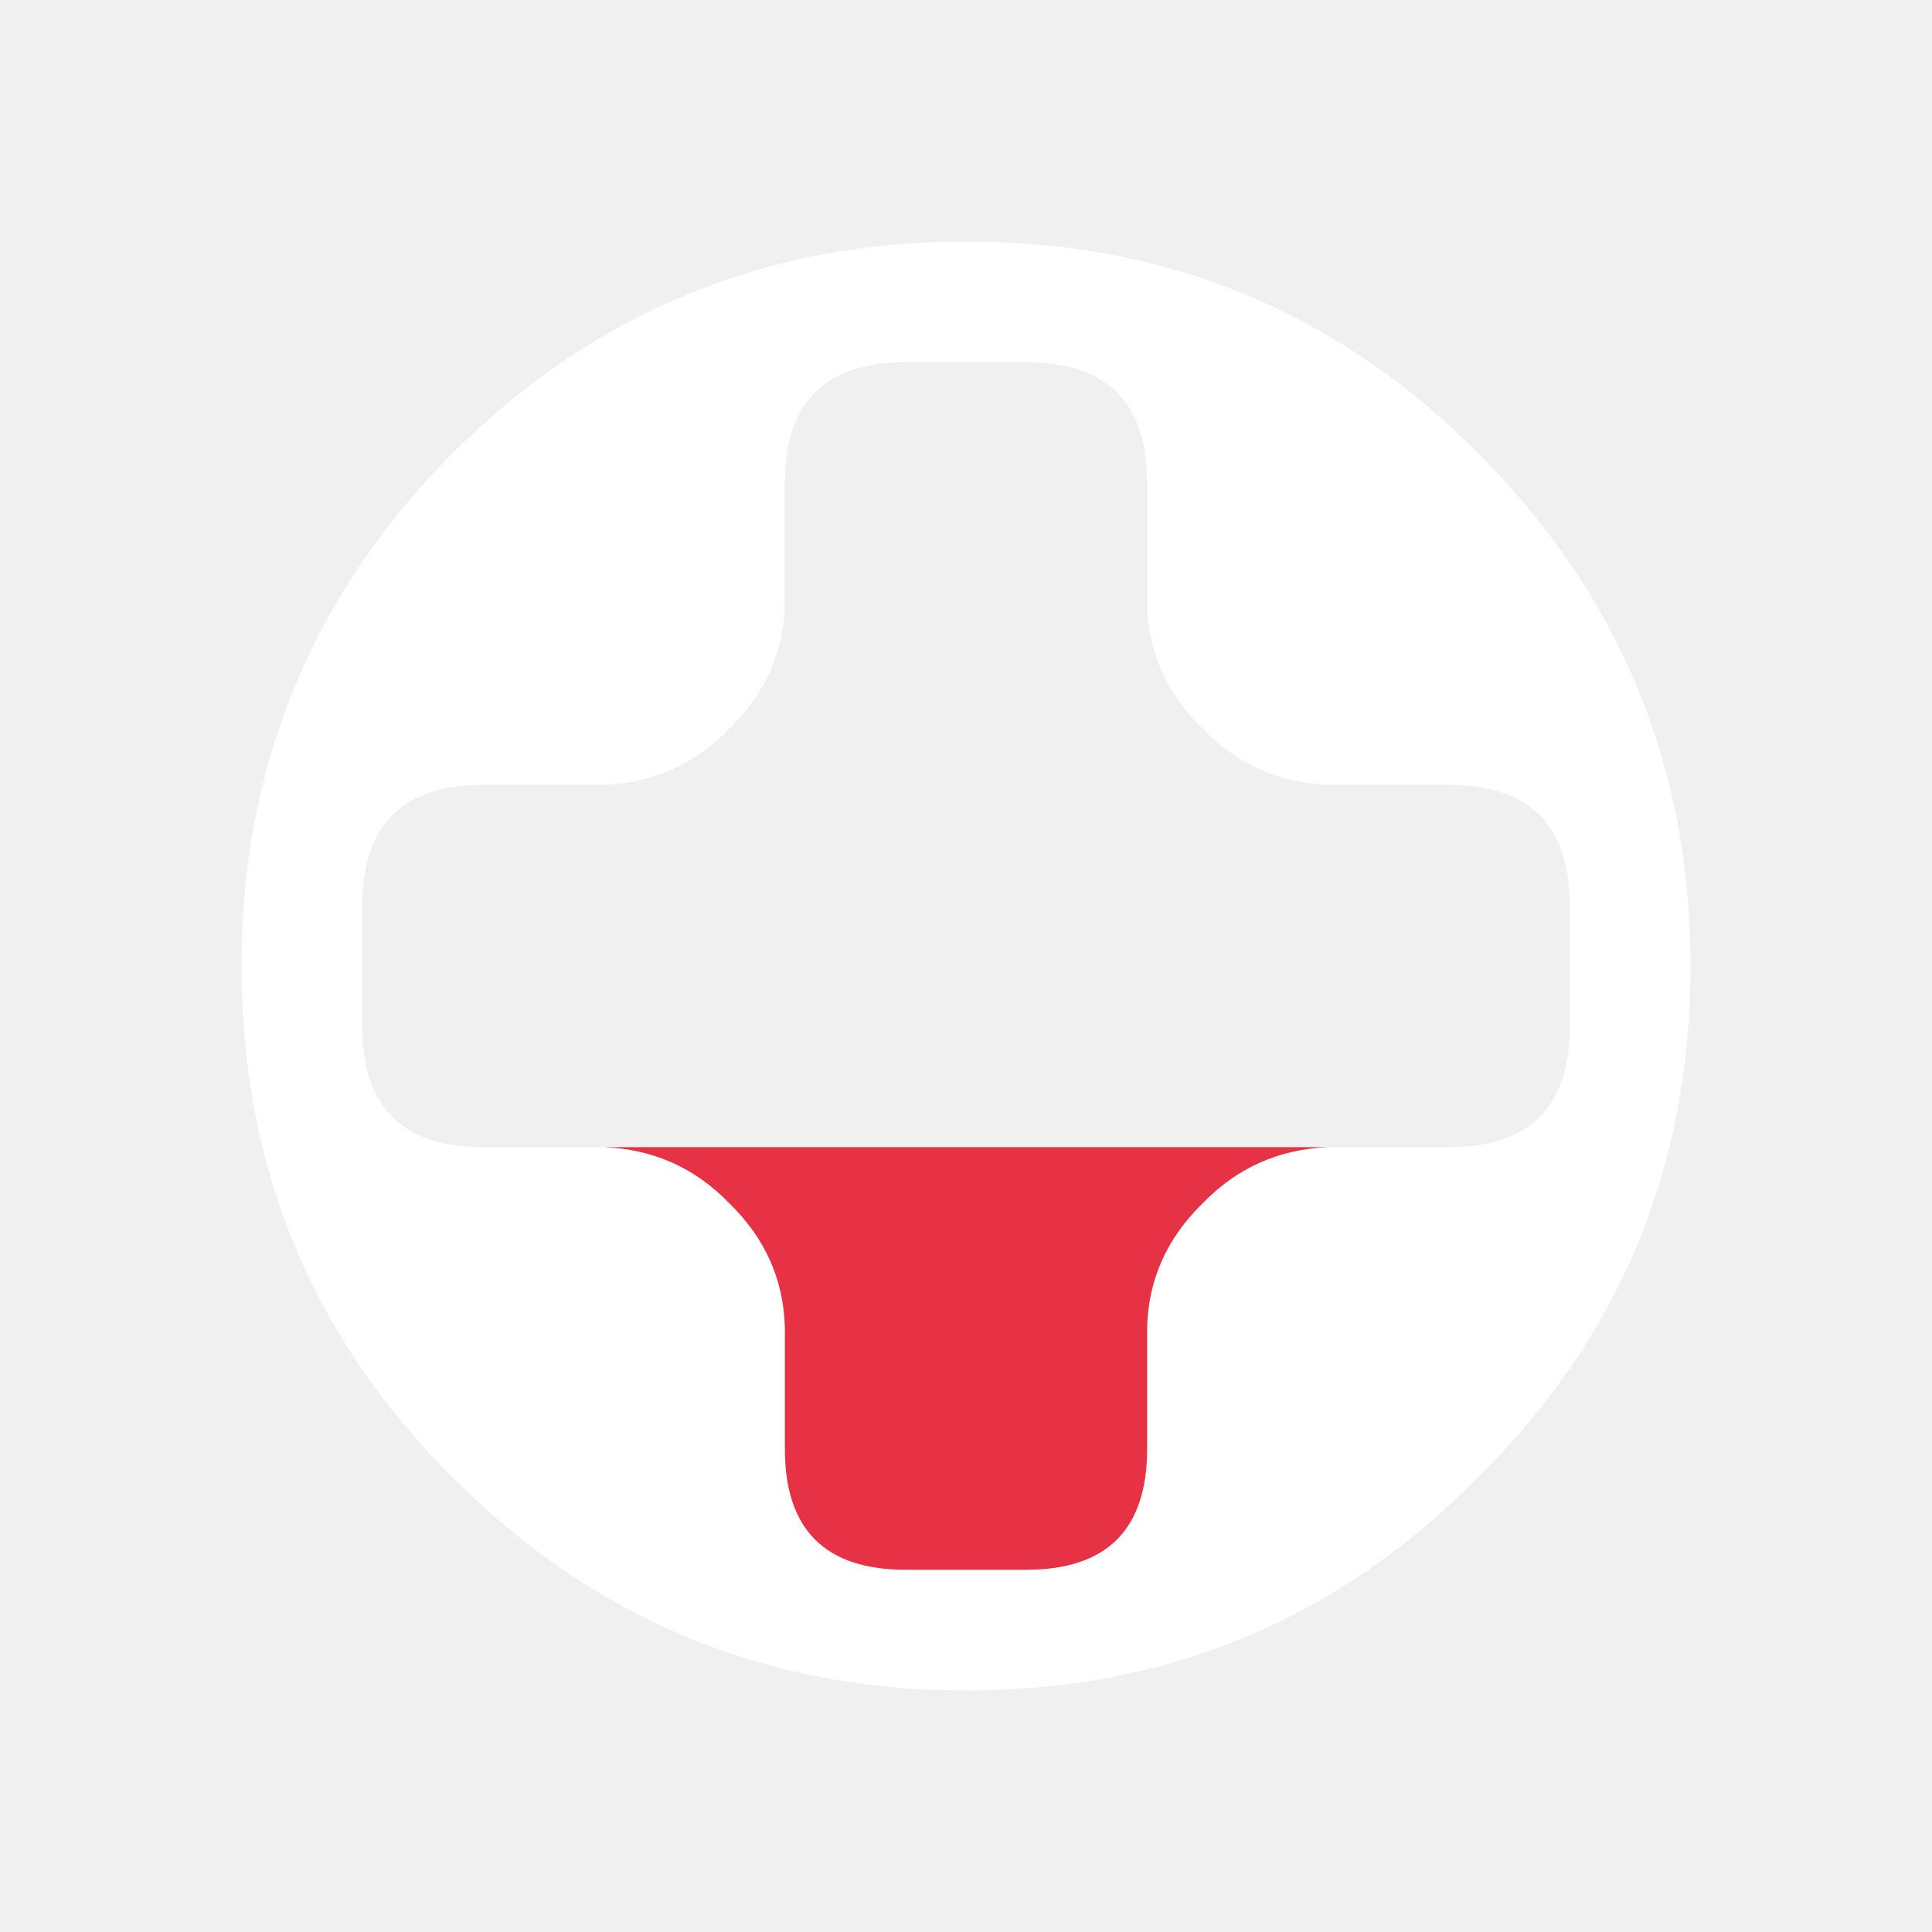
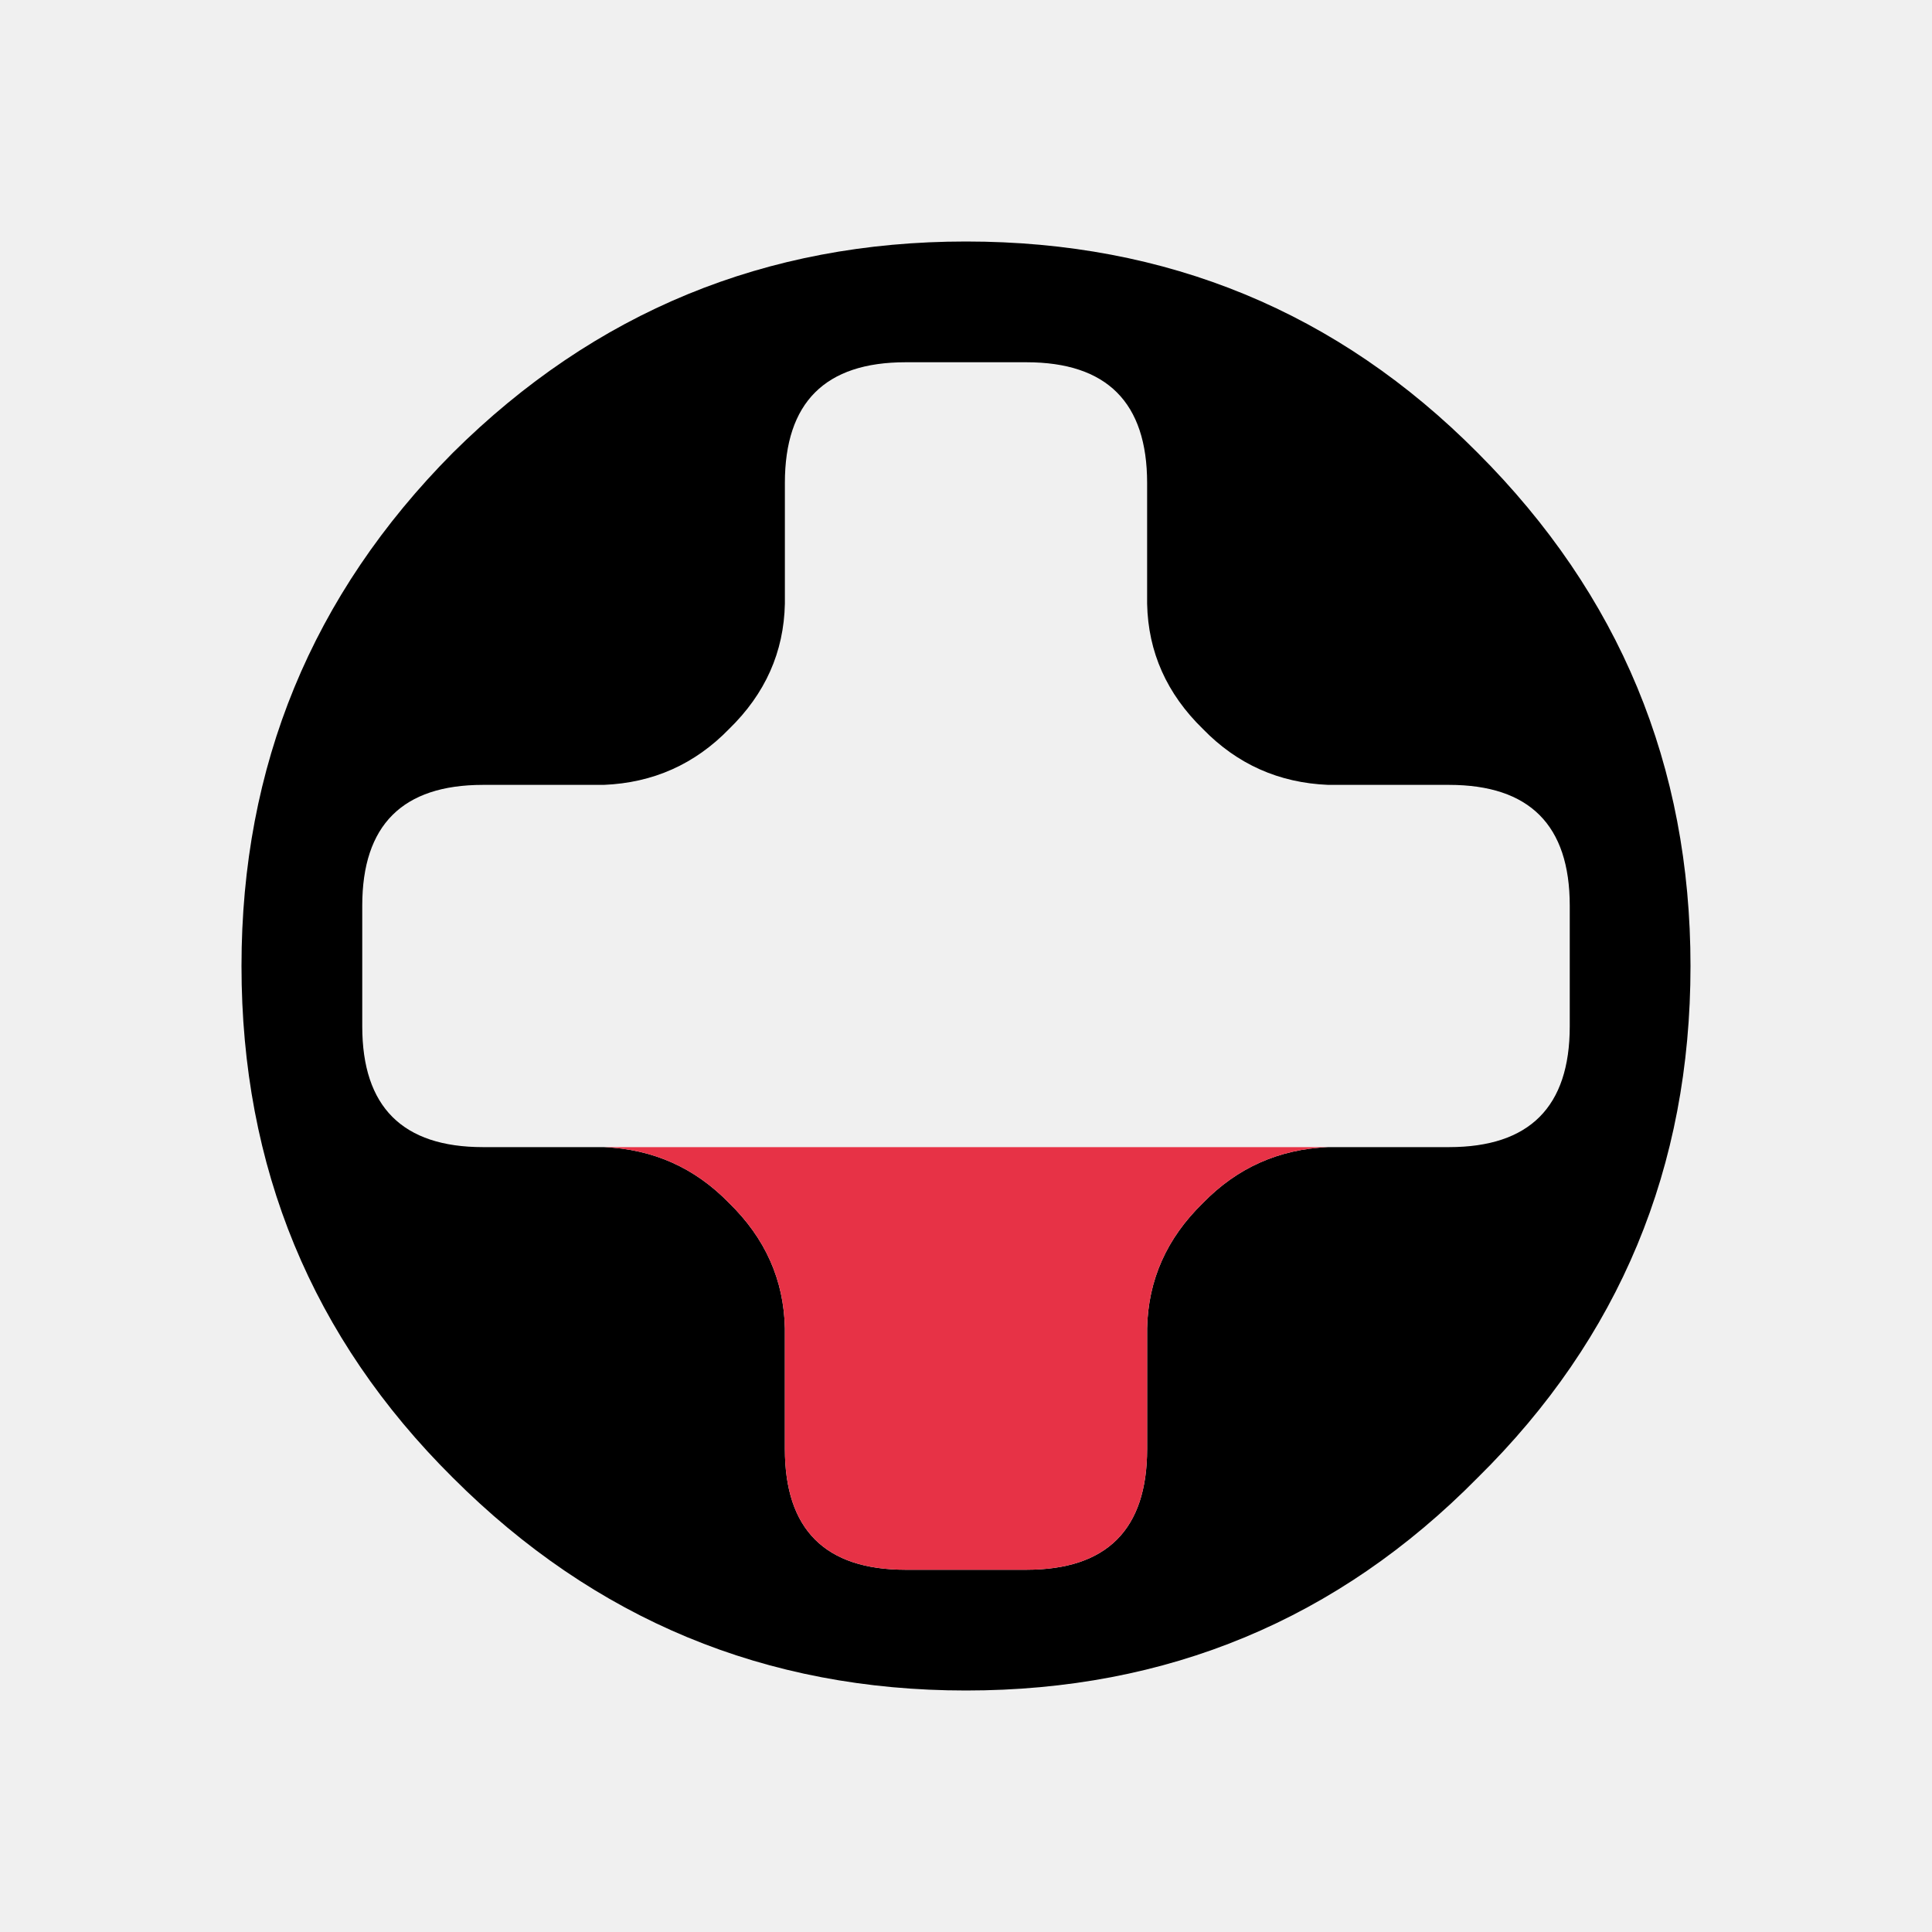
<svg xmlns="http://www.w3.org/2000/svg" width="64" height="64">
  <defs />
  <g>
-     <path stroke="none" fill="#FFFFFF" d="M56 32 Q56 42 48.95 48.95 42 56 32 56 22.05 56 15 48.95 8 42 8 32 8 22.05 15 15 22.05 8 32 8 42 8 48.95 15 56 22.05 56 32 M44 38 L48 38 Q52 38 52 34 L52 30 Q52 26 48 26 L44 26 Q41.55 25.9 39.85 24.15 38.05 22.4 38 20 L38 16 Q38 12 34 12 L30 12 Q26 12 26 16 L26 20 Q25.95 22.4 24.15 24.15 22.45 25.9 20 26 L16 26 Q12 26 12 30 L12 34 Q12 38 16 38 L20 38 Q22.45 38.1 24.15 39.85 25.95 41.6 26 44 L26 48 Q26 52 30 52 L34 52 Q38 52 38 48 L38 44 Q38.05 41.6 39.85 39.85 41.55 38.1 44 38" />
+     <path stroke="none" fill="#000000" d="M56 32 Q56 42 48.95 48.95 42 56 32 56 22.05 56 15 48.95 8 42 8 32 8 22.05 15 15 22.05 8 32 8 42 8 48.95 15 56 22.05 56 32 M44 38 L48 38 Q52 38 52 34 L52 30 Q52 26 48 26 L44 26 Q41.55 25.9 39.85 24.15 38.05 22.4 38 20 L38 16 Q38 12 34 12 L30 12 Q26 12 26 16 L26 20 Q25.95 22.4 24.15 24.15 22.45 25.9 20 26 L16 26 Q12 26 12 30 L12 34 Q12 38 16 38 L20 38 Q22.45 38.1 24.15 39.85 25.95 41.6 26 44 L26 48 Q26 52 30 52 L34 52 Q38 52 38 48 L38 44 Q38.05 41.6 39.85 39.85 41.55 38.1 44 38" />
    <path stroke="none" fill="#E73246" d="M44 38 Q41.55 38.1 39.85 39.85 38.05 41.6 38 44 L38 48 Q38 52 34 52 L30 52 Q26 52 26 48 L26 44 Q25.95 41.6 24.15 39.85 22.45 38.1 20 38 L44 38" />
  </g>
</svg>
